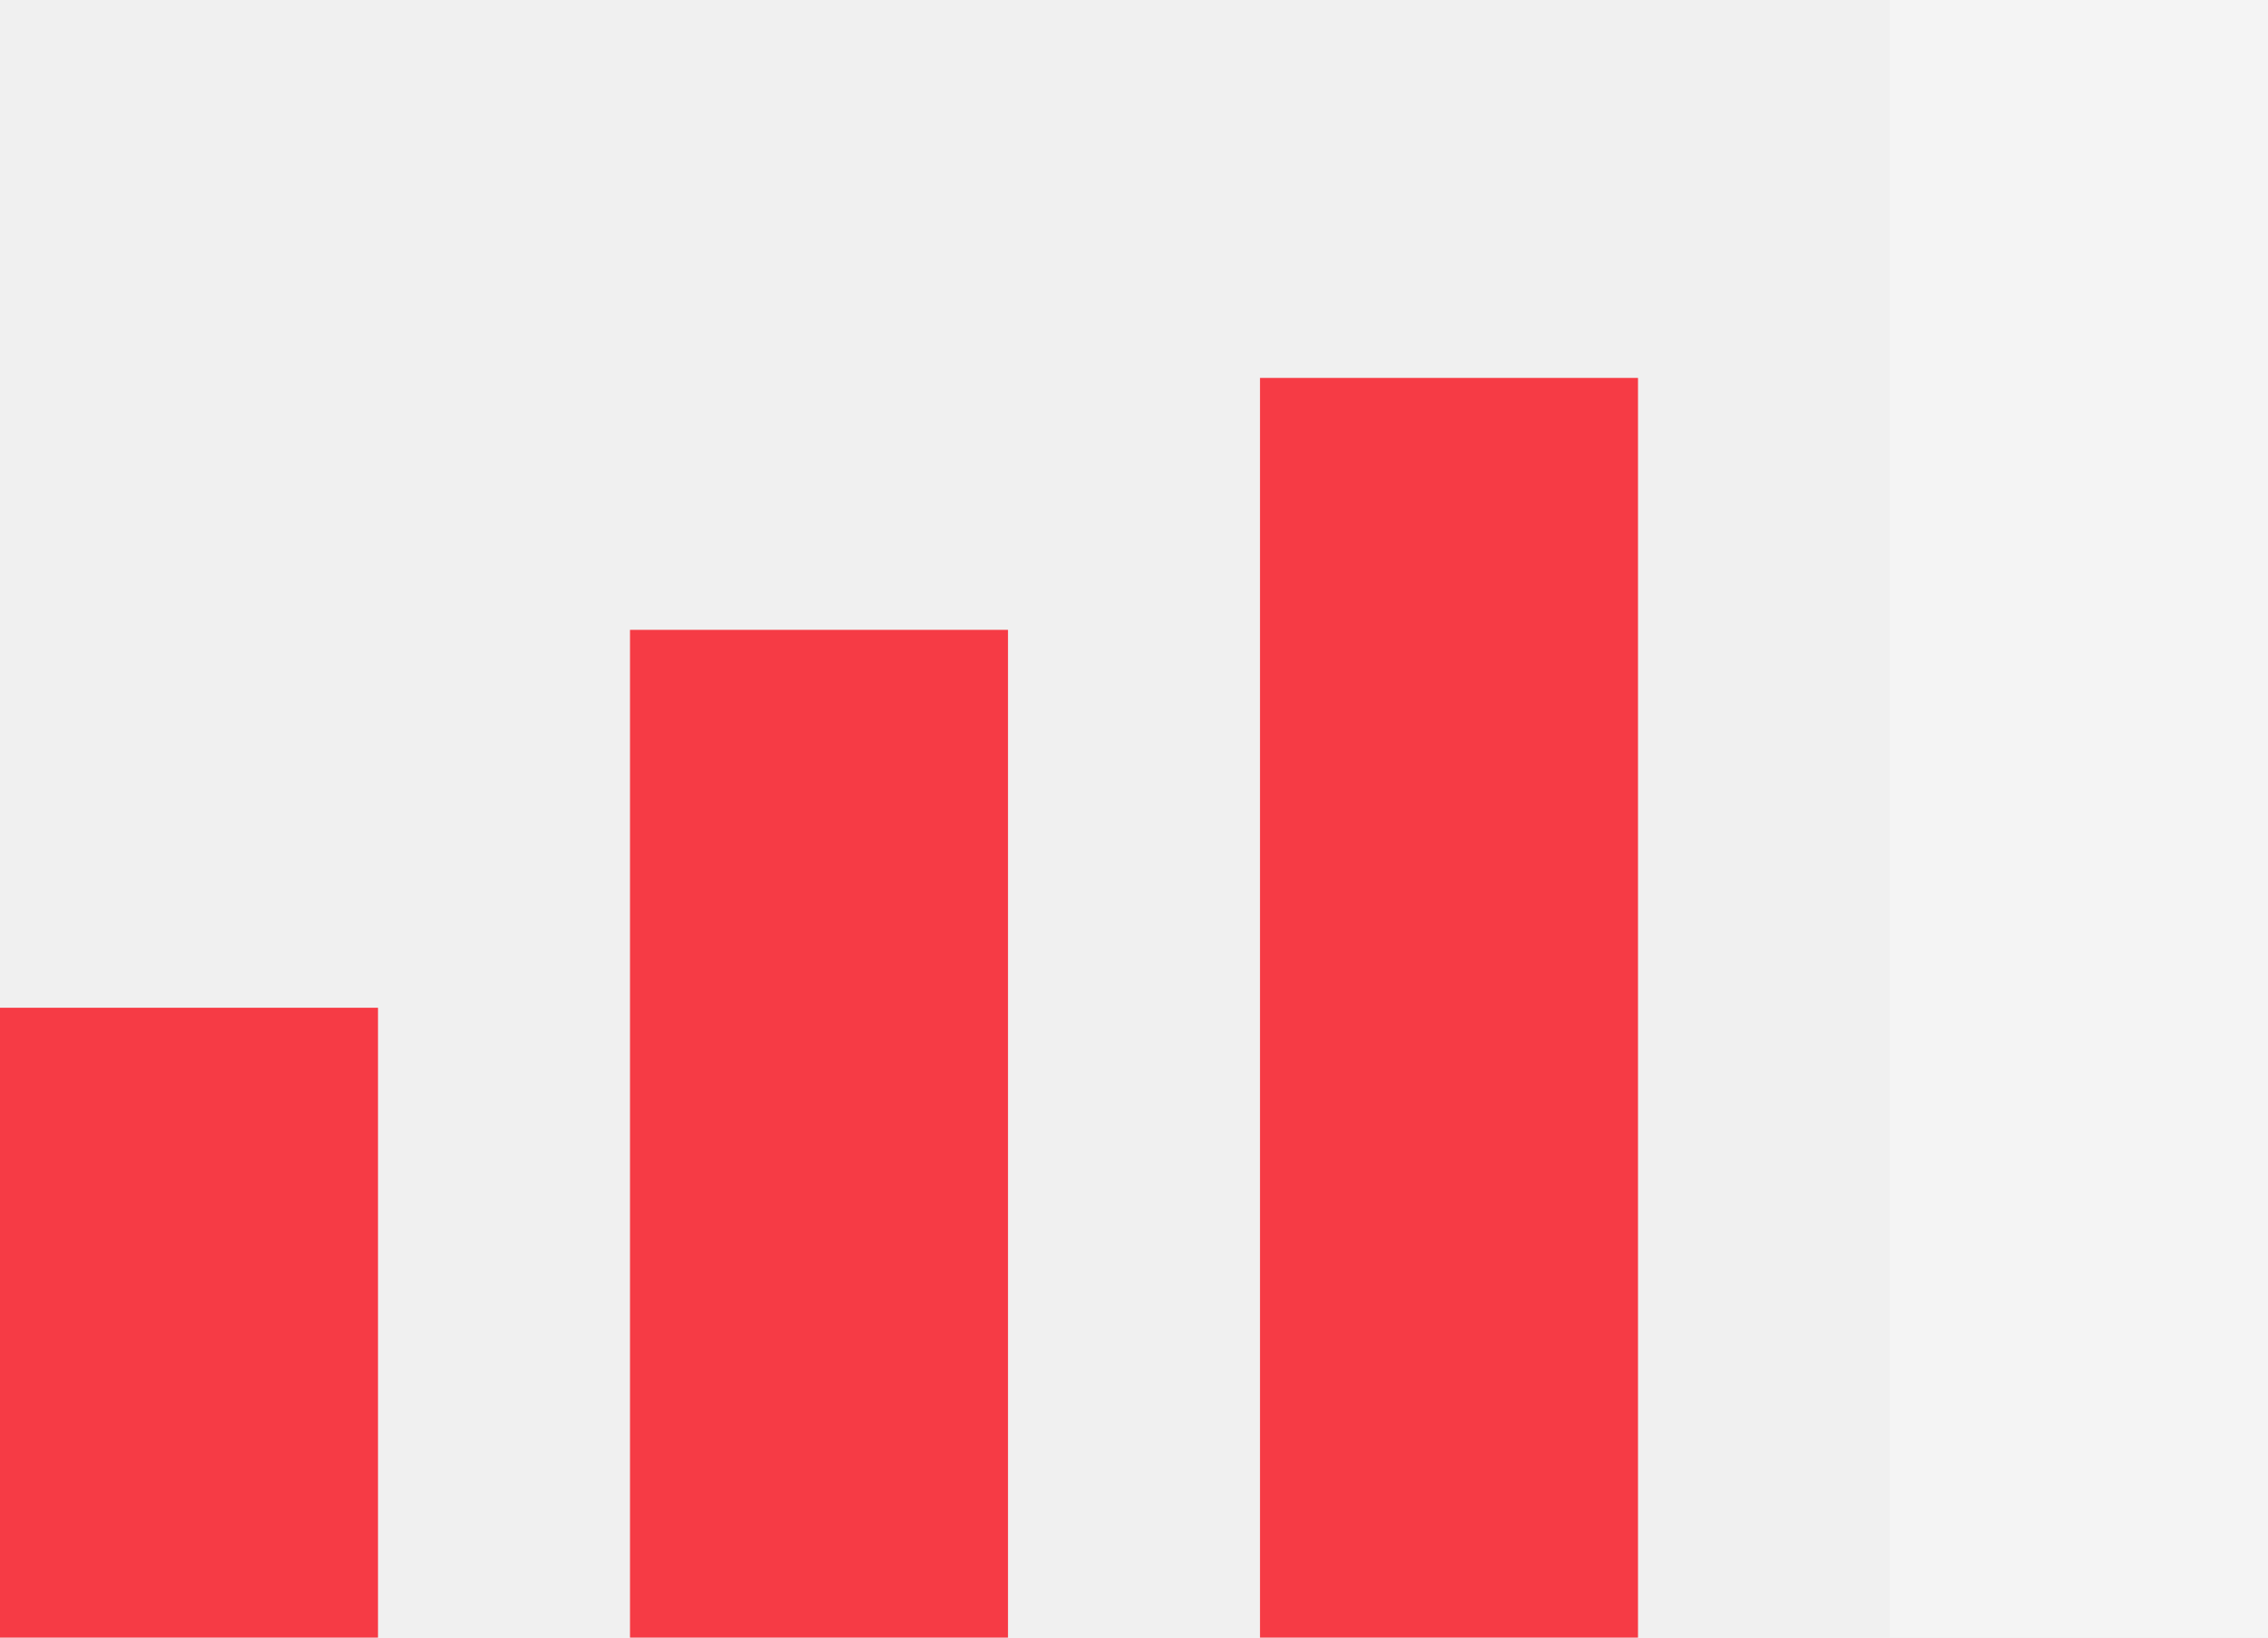
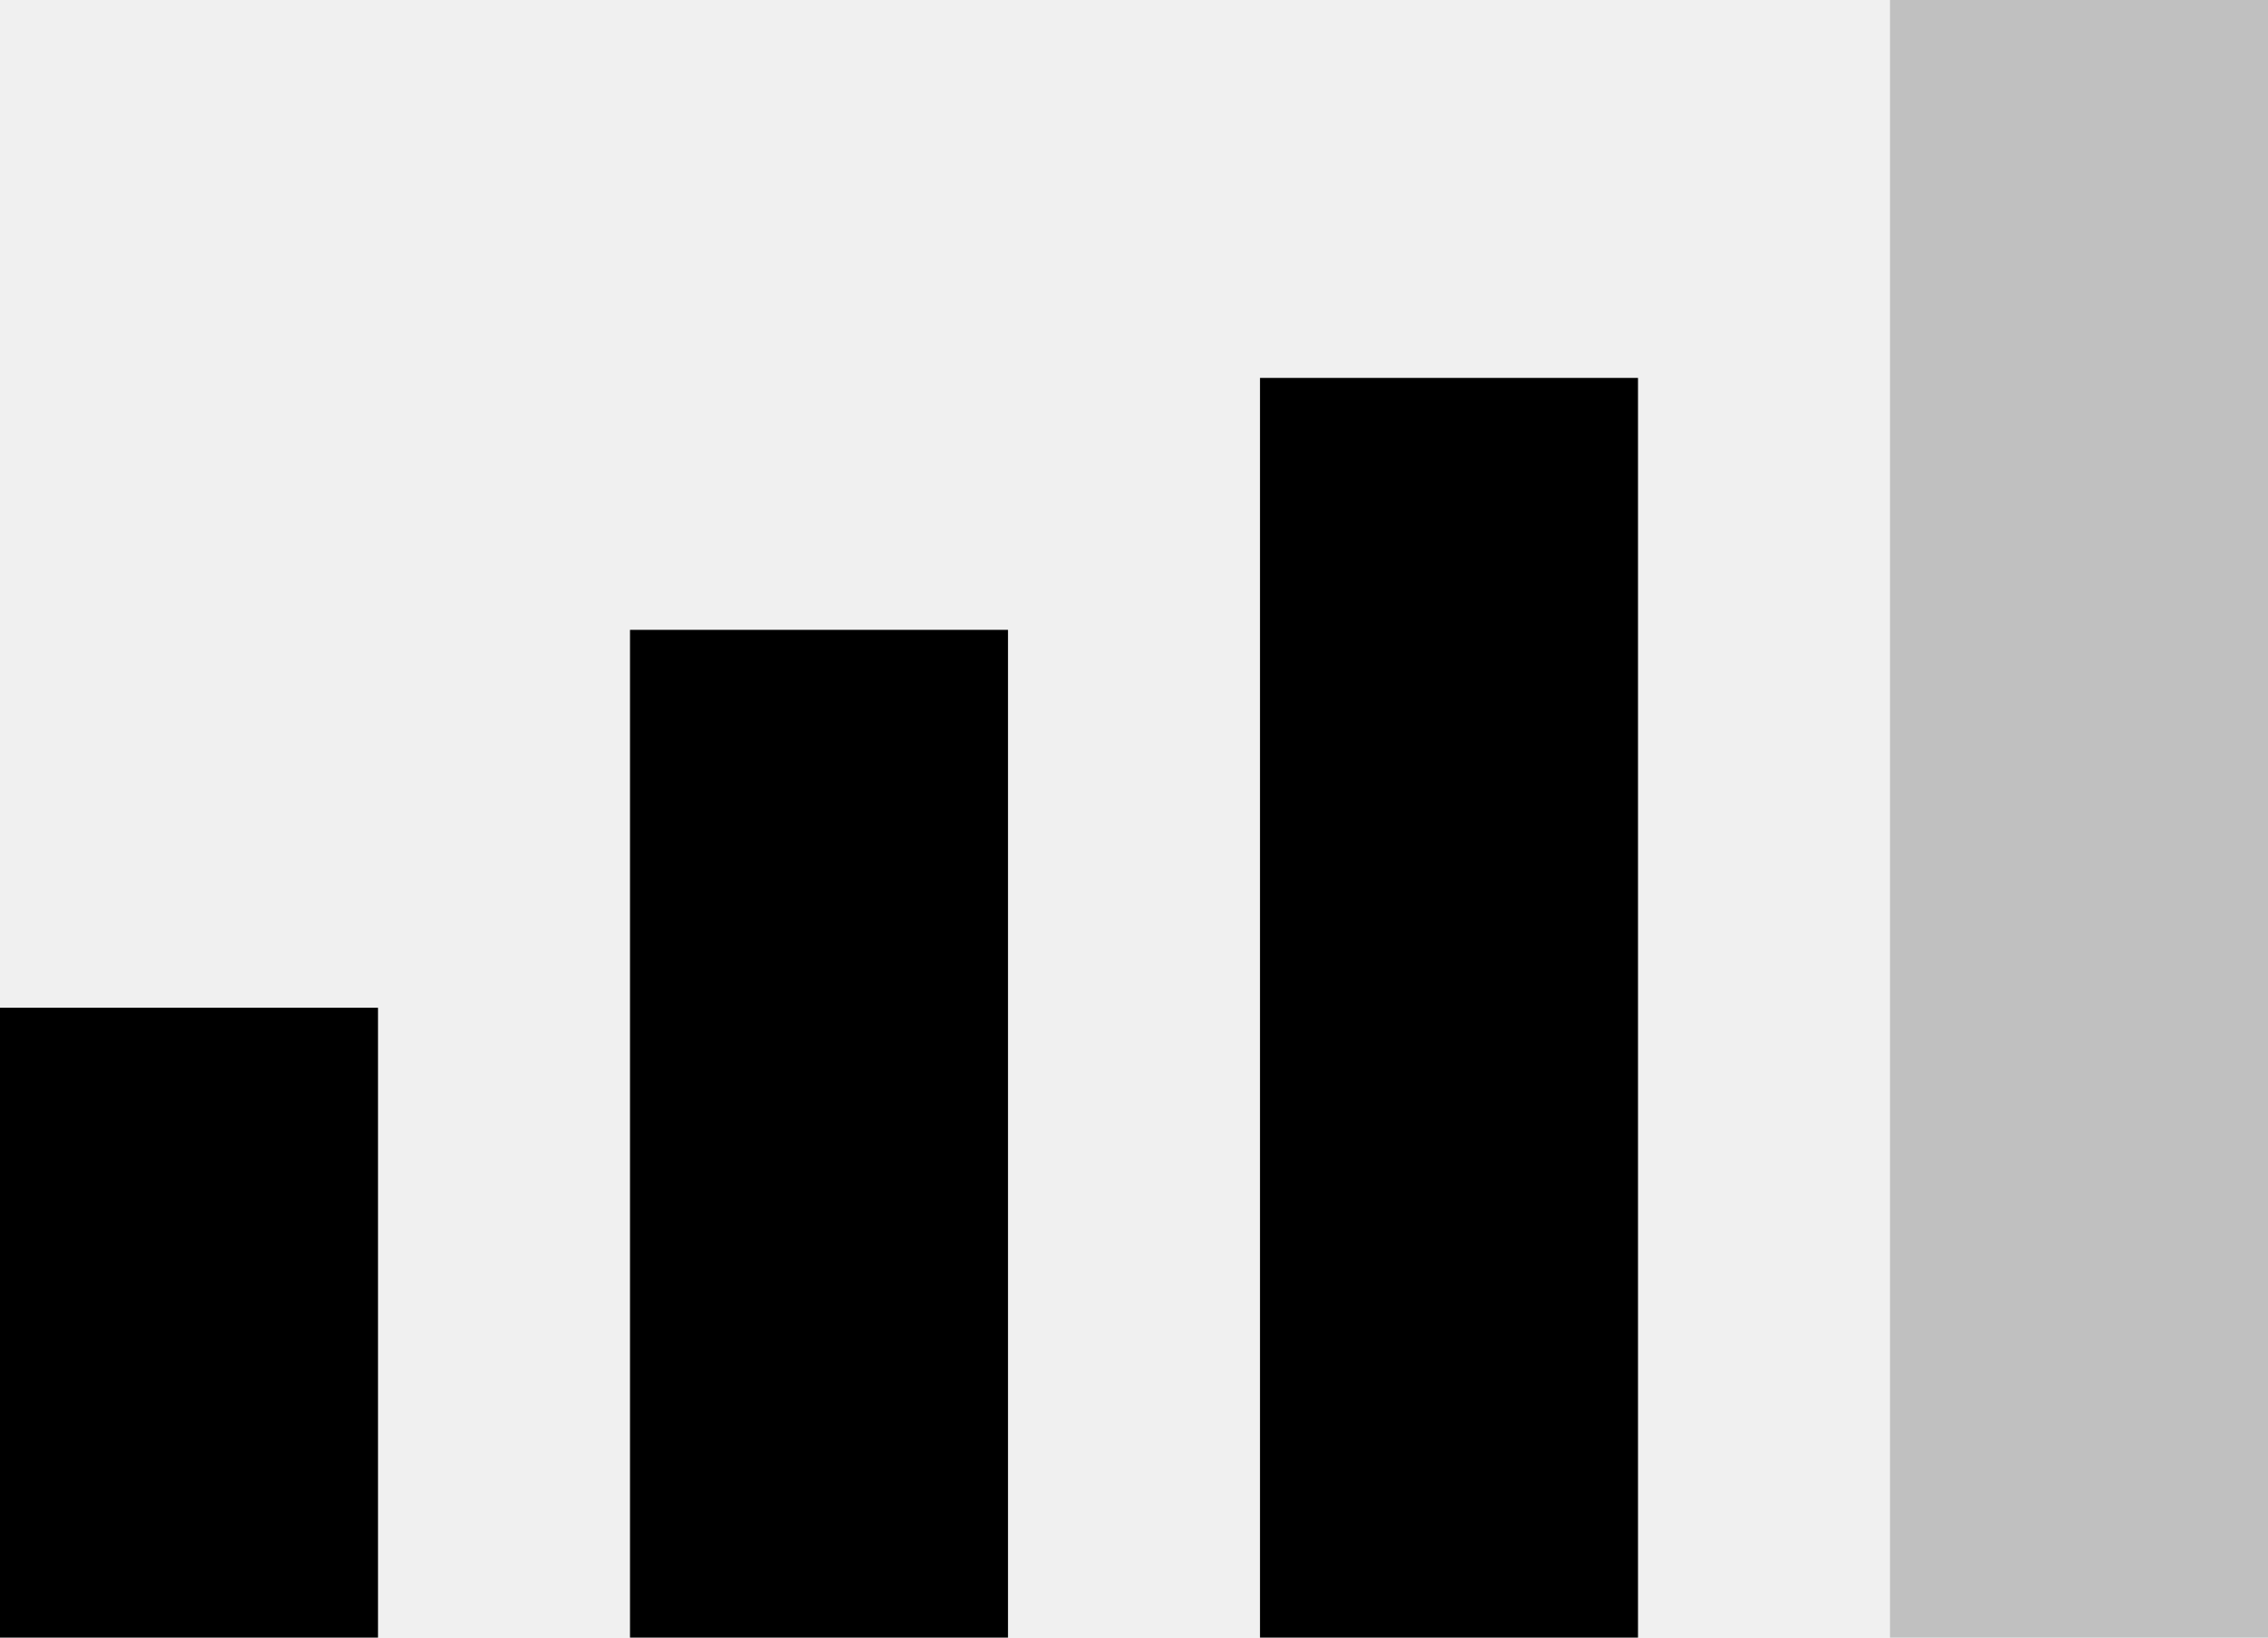
<svg xmlns="http://www.w3.org/2000/svg" width="18" height="13" viewBox="0 0 18 13">
-   <g id="Group_227" data-name="Group 227" transform="translate(0 0)">
-     <g id="Group_123" data-name="Group 123" transform="translate(0 0)">
-       <g id="Group_1052" data-name="Group 1052">
-         <rect id="Rectangle_186" data-name="Rectangle 186" width="3" height="5" transform="translate(0 8)" fill="#f63b45" />
-         <rect id="Rectangle_197" data-name="Rectangle 197" width="3" height="8" transform="translate(5 5)" fill="#f63b45" />
-         <rect id="Rectangle_198" data-name="Rectangle 198" width="3" height="10" transform="translate(10 3)" fill="#f63b45" />
-         <rect id="Rectangle_199" data-name="Rectangle 199" width="3" height="13" transform="translate(15 0)" fill="#fff" opacity="0.3" />
+   <g id="Group_227" transform="translate(0 0)">
+     <g id="Group_123" transform="translate(0 0)">
+       <g id="Group_1052">
+         <rect id="Rectangle_186" width="3" height="5" transform="translate(0 8)" fill="currentColor" />
+         <rect id="Rectangle_197" width="3" height="8" transform="translate(5 5)" fill="currentColor" />
+         <rect id="Rectangle_198" width="3" height="10" transform="translate(10 3)" fill="currentColor" />
+         <rect id="Rectangle_199" width="3" height="13" transform="translate(15 0)" fill="currentColor" opacity="0.2" />
      </g>
    </g>
  </g>
</svg>
